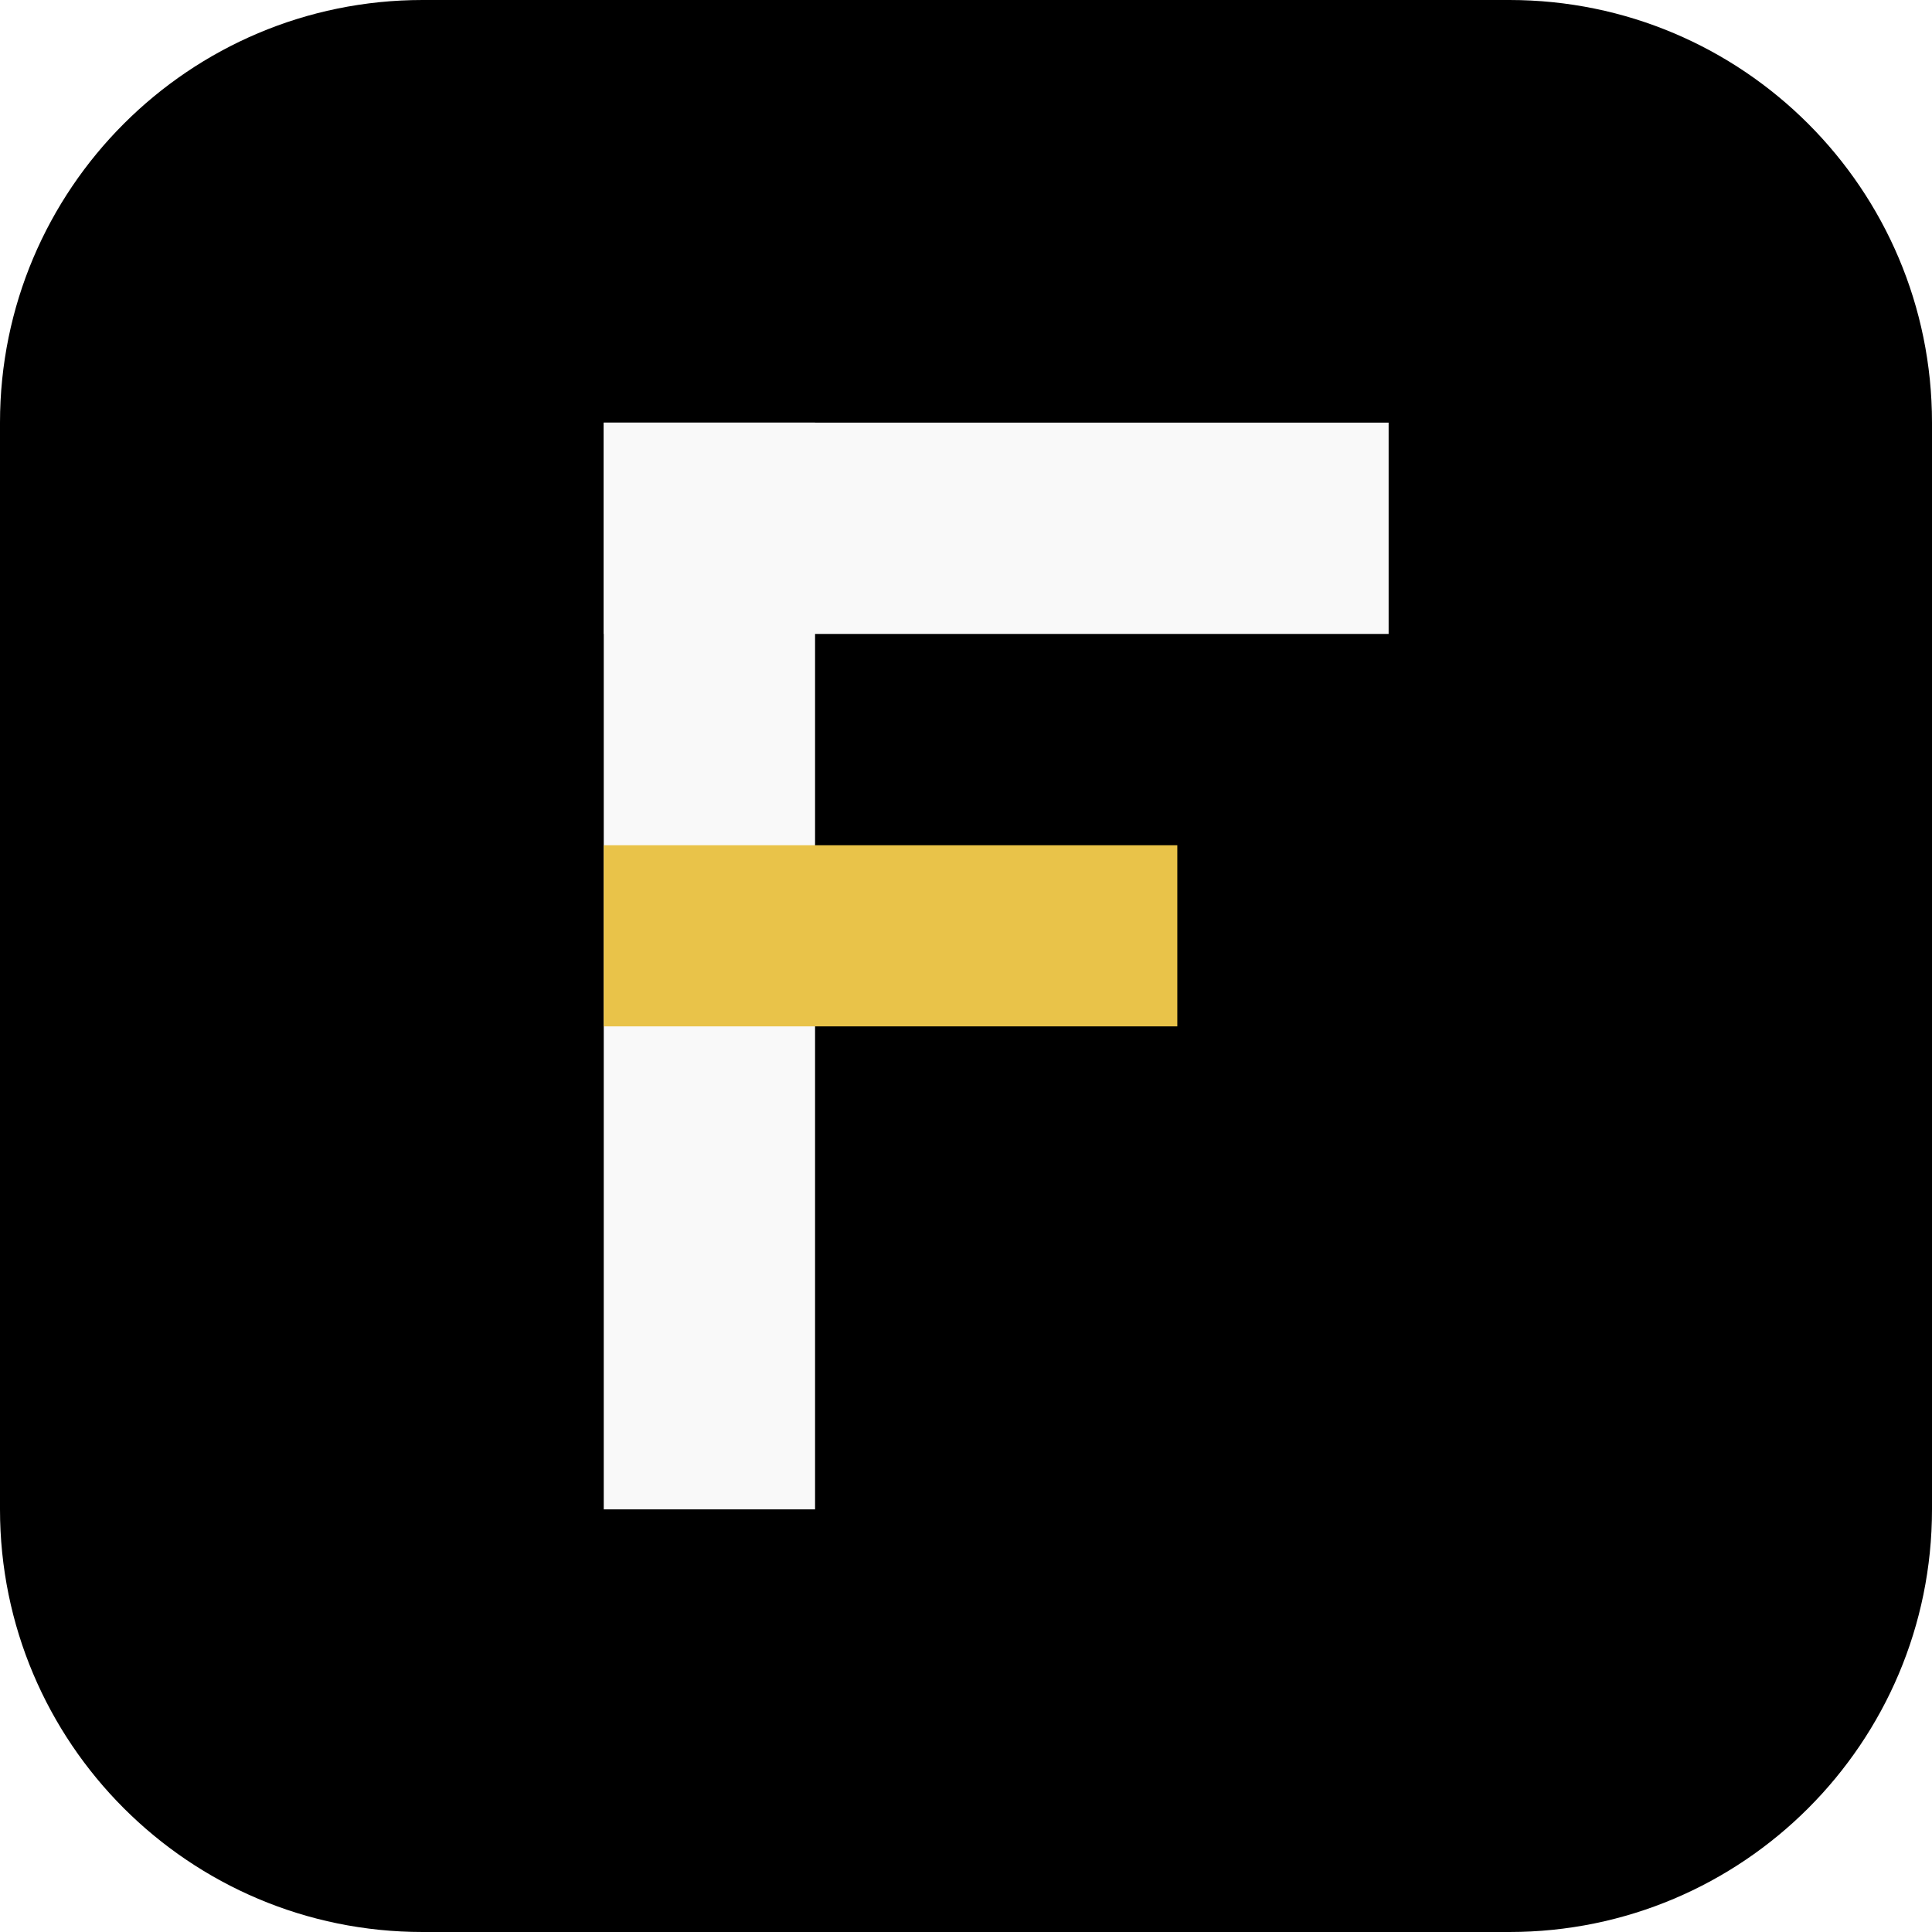
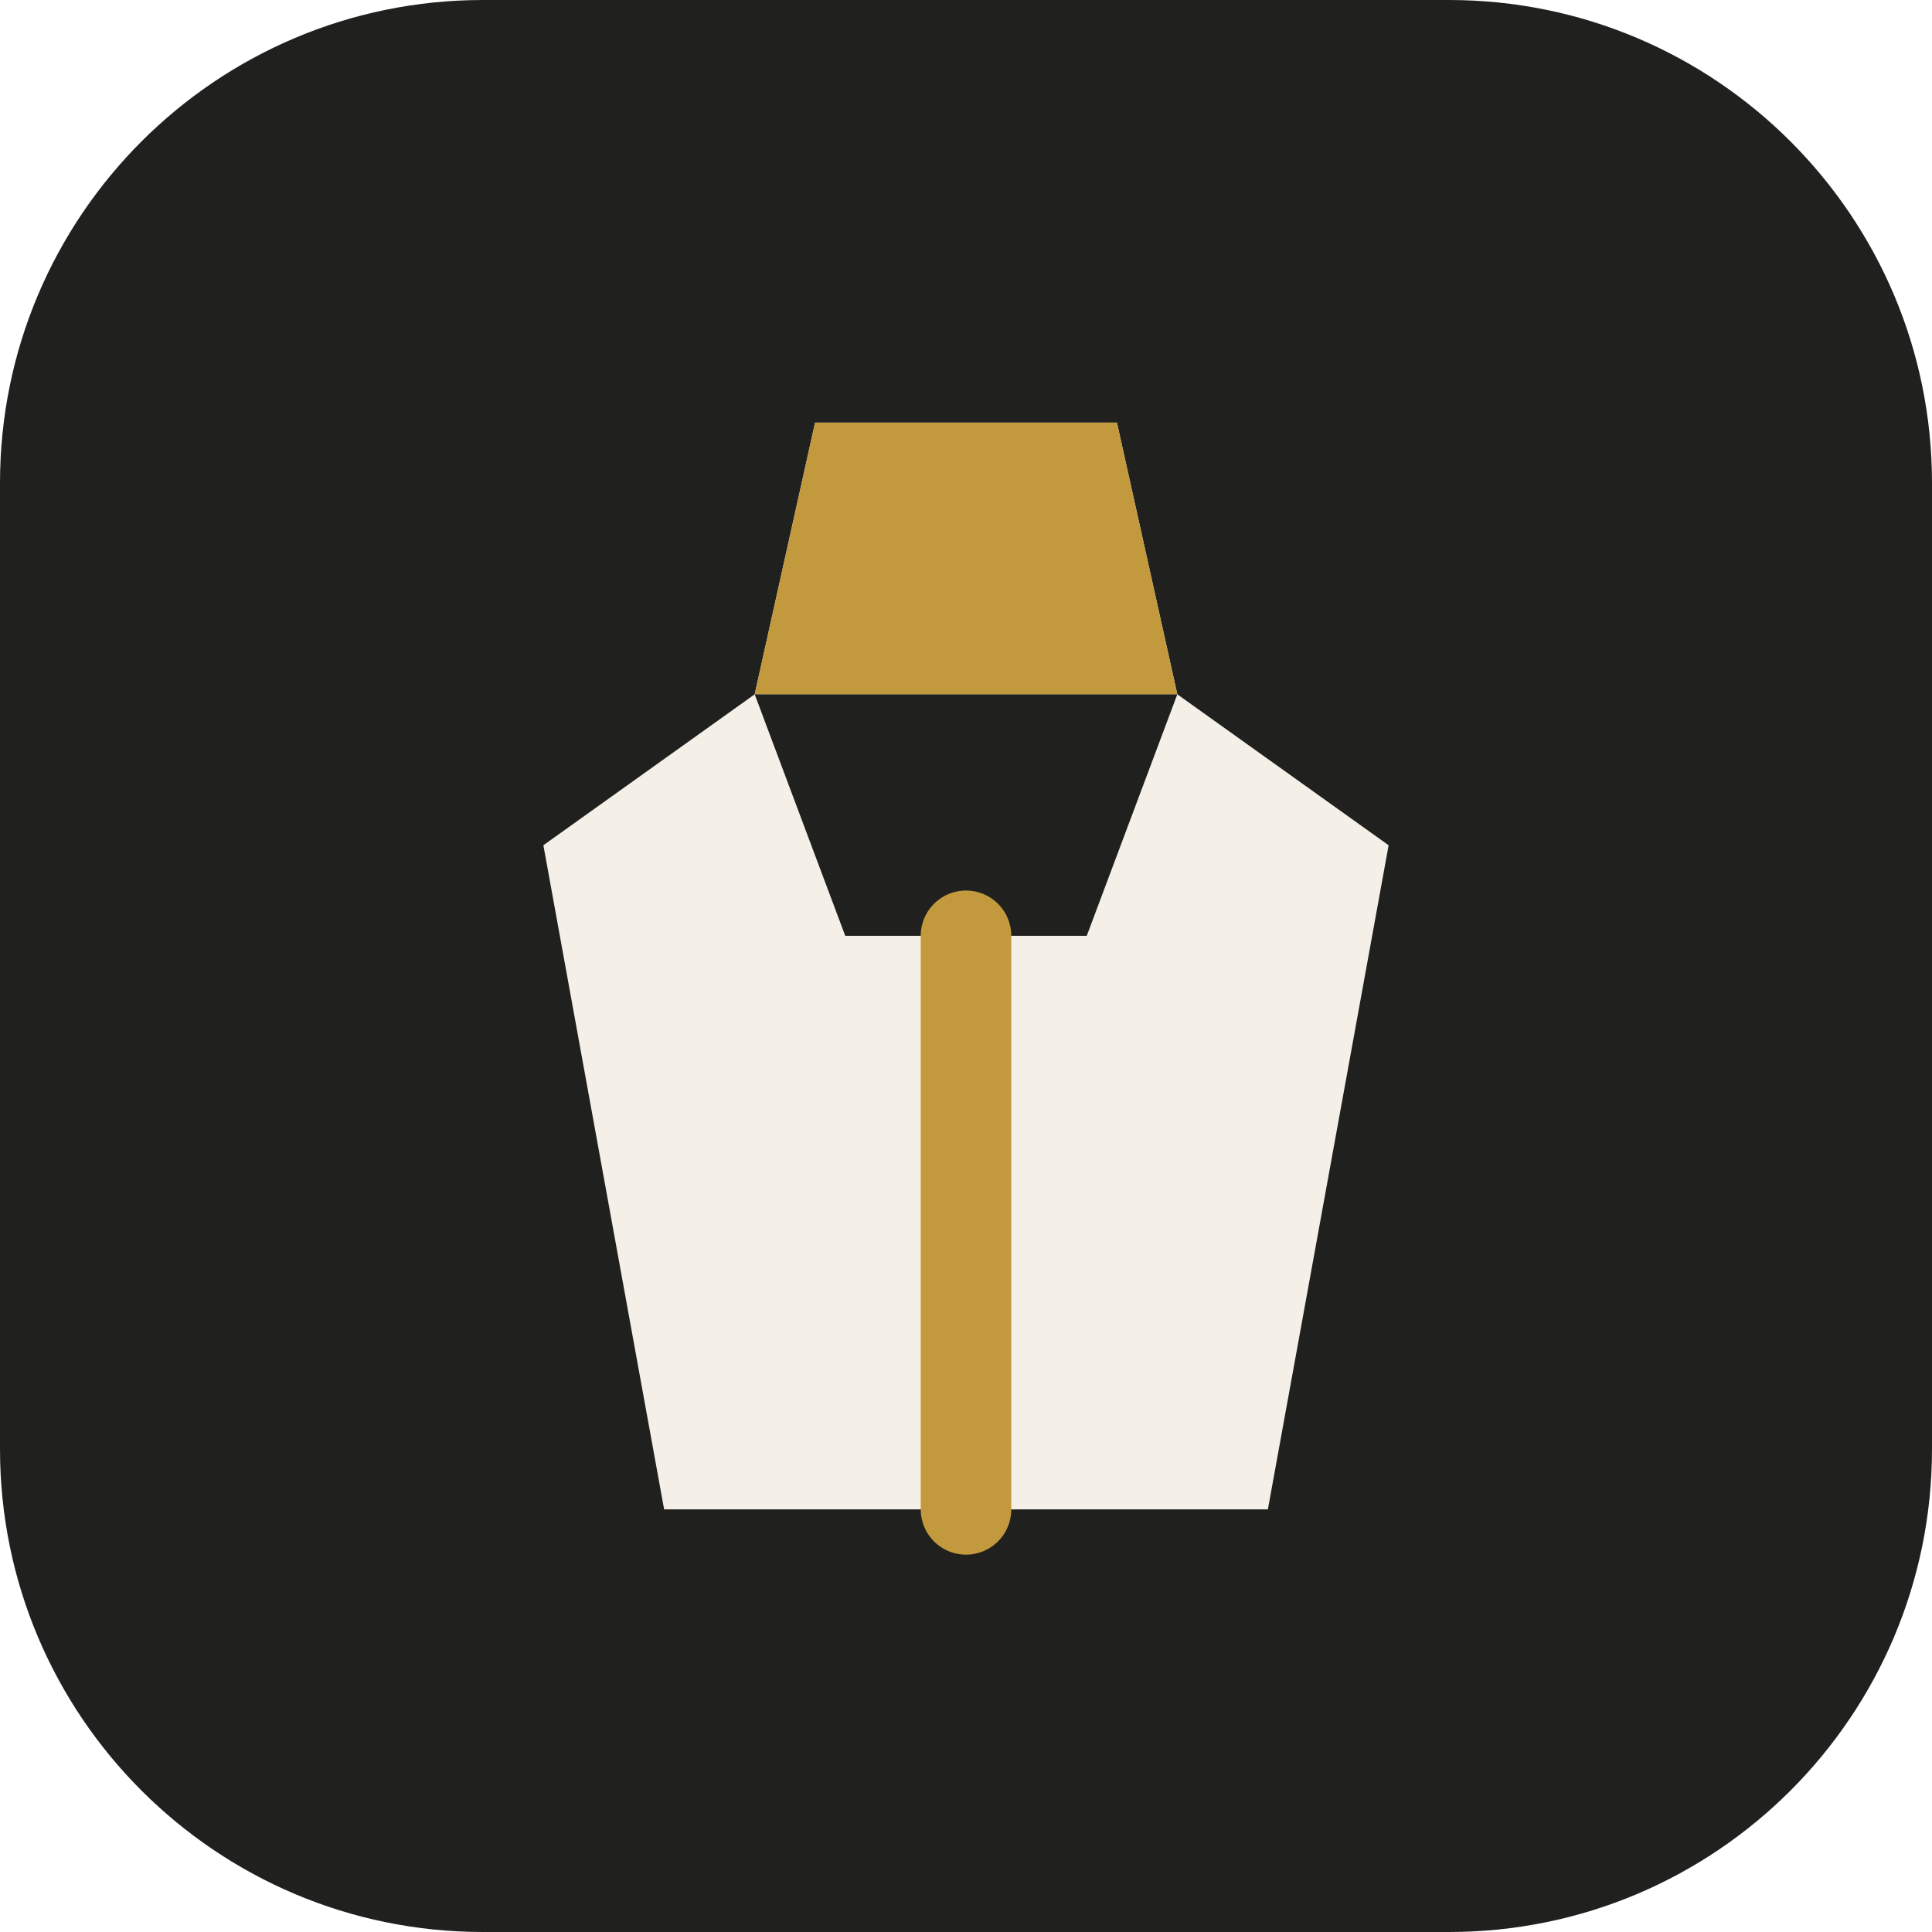
- <svg xmlns="http://www.w3.org/2000/svg" viewBox="0 0 64 64" width="64" height="64">
-   <rect width="64" height="64" rx="14" fill="#000000" />
-   <rect x="20" y="14" width="7" height="36" fill="#f9f9f9" />
-   <rect x="20" y="14" width="26" height="7" fill="#f9f9f9" />
-   <rect x="20" y="28" width="19" height="6" fill="#e9c349" />
+ <svg xmlns="http://www.w3.org/2000/svg" viewBox="0 0 64 64" width="512" height="512">
+   <rect width="64" height="64" rx="16" fill="#20201e" />
+   <path d="M27 14h10l2 9 7 5-4 22H22l-4-22 7-5z" fill="#f5f0e7" />
+   <path d="M27 14h10l2 9H25z" fill="#c29a3d" />
+   <path d="M25 23h14l-3 8h-8z" fill="#20201e" />
+   <path d="M32 31v19" fill="none" stroke="#c29a3d" stroke-linecap="round" stroke-width="3" />
</svg>
